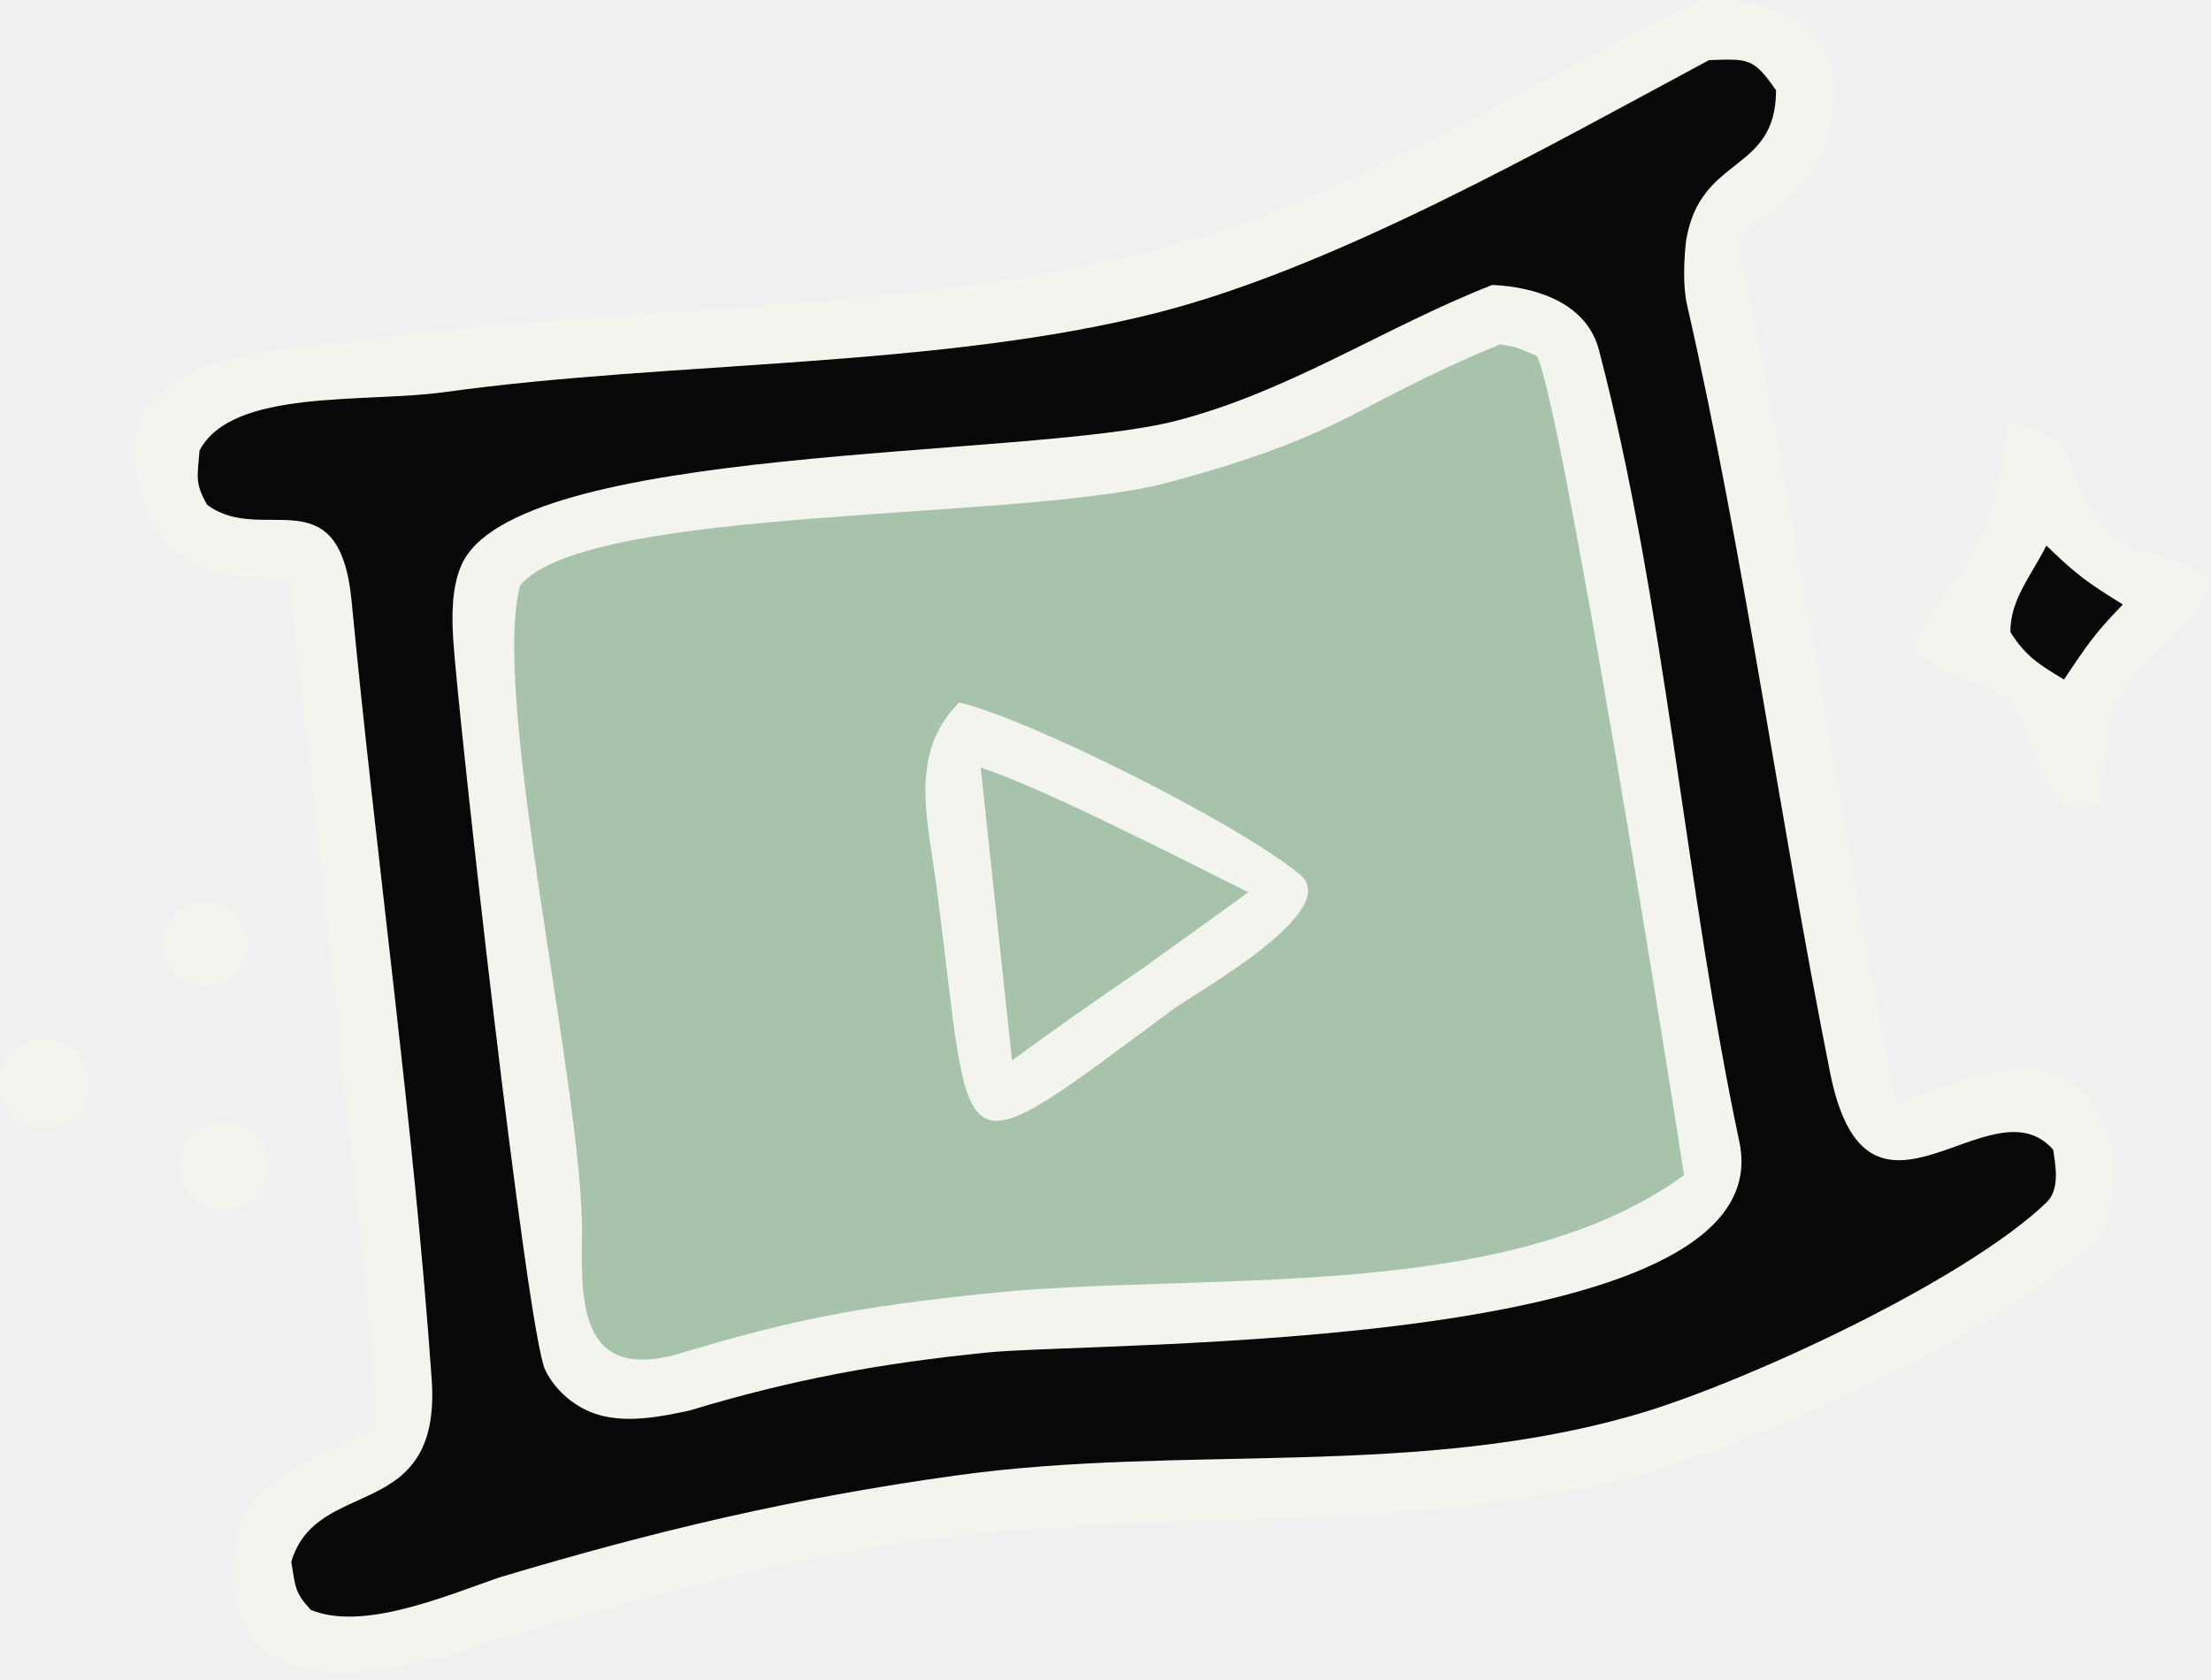
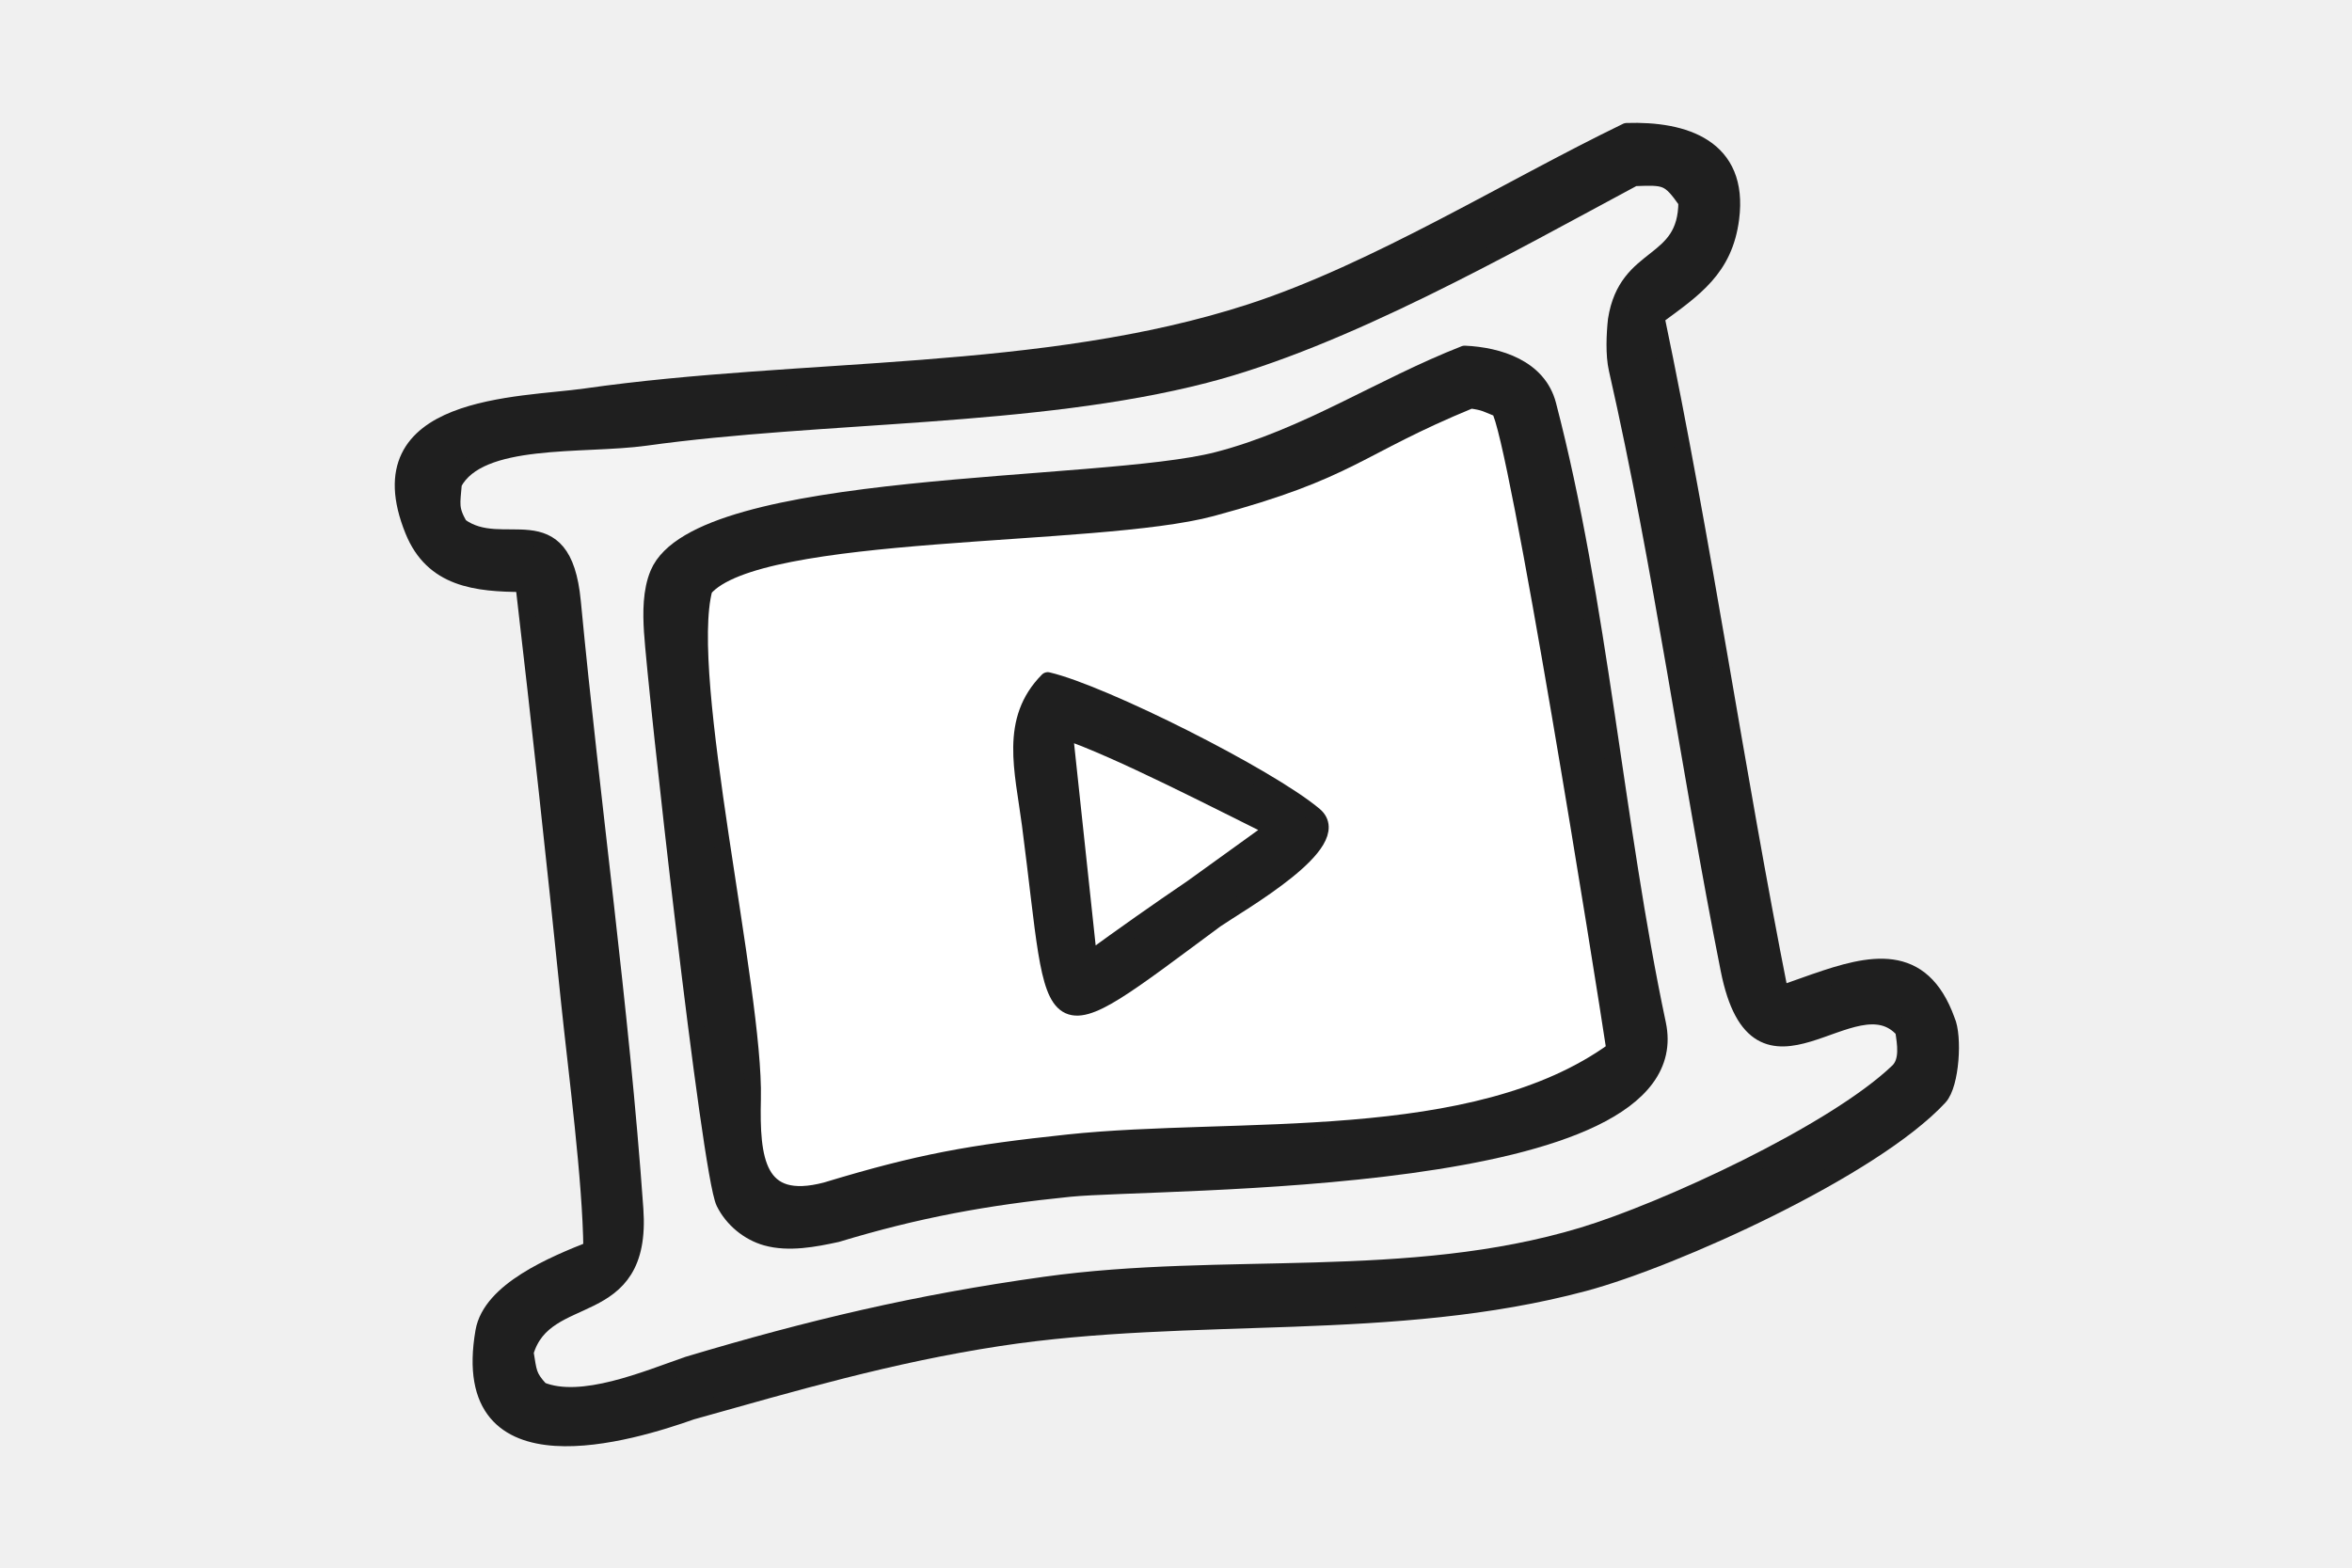
- <svg xmlns="http://www.w3.org/2000/svg" width="208" height="158" viewBox="0 0 208 158" fill="none">
-   <style>
-   [fill="#7D967A"] { fill: #A8C3AC; }
-   [stroke="#7D967A"] { stroke: #A8C3AC; }
-   [fill="#F6F3EF"] { fill: #F4F4EF; }
-   [stroke="#F6F3EF"] { stroke: #F4F4EF; }
-   [fill="#0B0B0A"], [fill="#1F1F20"] { fill: #080808; }
-   [stroke="#0B0B0A"], [stroke="#1F1F20"] { stroke: #080808; }
- </style>
-   <path d="M159.876 0.016C166.806 -0.214 173.546 1.939 172.436 10.534C171.651 16.601 168.027 18.988 163.446 22.359C169.173 49.733 173.006 76.825 178.371 103.848C179.757 103.347 181.146 102.855 182.539 102.373C189.124 100.097 195.354 98.538 198.406 107.029C199.27 108.91 198.931 114.713 197.5 116.255C189.435 124.948 165.533 135.735 154.805 138.616C131.834 144.785 107.66 141.669 84.297 145.242C71.275 147.235 59.797 150.608 47.373 154.091C40.326 156.584 19.114 163.198 22.361 144.456C23.221 139.493 30.776 136.372 35.351 134.56C35.269 126.243 33.541 113.216 32.654 104.709C30.945 87.957 29.117 71.218 27.168 54.492C21.437 54.479 16.248 53.901 13.889 48.082C7.658 32.709 26.773 33.079 34.637 31.955C60.791 28.217 89.698 29.899 114.65 21.783C129.668 16.898 145.549 6.959 159.876 0.016Z" fill="#F6F3EF" />
-   <path d="M160.776 5.657C164.591 5.522 164.965 5.482 167.081 8.49C167.082 16.404 159.895 14.508 158.607 22.729C158.418 24.456 158.31 26.92 158.702 28.645C164.142 52.56 167.374 76.861 172.16 100.904C175.666 118.514 187.258 101.447 193.155 108.187C193.398 109.793 193.79 111.938 192.509 113.161C184.733 120.592 164.35 129.956 154.57 132.904C133.56 139.237 111.428 135.837 89.906 138.839C74.463 140.993 61.709 144.021 46.959 148.434C41.933 150.173 34.137 153.508 29.243 151.485C27.701 149.825 27.805 149.328 27.404 146.971C29.77 138.796 41.581 143.466 40.608 129.723C38.881 105.319 35.405 80.997 33.085 56.628C31.937 44.563 24.659 51.389 19.484 47.495C18.314 45.438 18.574 44.884 18.774 42.385C21.851 36.538 34.32 37.942 41.862 36.892C63.059 33.94 88.584 34.662 109.139 29.355C125.8 25.054 145.393 13.907 160.776 5.657Z" fill="#0B0B0A" />
-   <path d="M140.388 26.811C144.476 26.998 149.261 28.482 150.426 32.945C156.625 56.684 158.555 83.492 163.631 107.449C167.856 127.393 103.642 126.177 92.849 127.267C82.794 128.283 74.566 129.787 64.859 132.725C62.17 133.309 59.075 133.904 56.378 133.148C54.22 132.543 52.288 130.937 51.299 128.925C49.565 125.396 43.051 66.811 42.639 60.213C42.499 57.96 42.485 55.348 43.377 53.244C48.286 41.666 96.553 43.24 110.652 39.593C121.343 36.827 130.238 30.788 140.388 26.811Z" fill="#F6F3EF" />
-   <path d="M141.114 32.406C142.825 32.647 142.948 32.821 144.535 33.464C146.621 36.209 157.254 102.701 158.425 110.58C141.54 122.858 112.935 119.565 92.664 121.724C80.951 122.971 74.855 124.046 63.576 127.468C55.165 129.687 54.579 123.655 54.747 116.468C55.052 103.427 46.082 65.644 48.933 55.079C55.338 47.478 96.142 49.108 109.95 45.385C126.978 40.793 127.147 38.156 141.114 32.406Z" fill="#7D967A" />
-   <path d="M90.234 66.097C96.902 67.657 116.775 77.65 122.321 82.32C126.239 85.62 113.366 92.903 110.438 94.911C89.024 110.754 91.592 110.175 88.105 83.443C87.252 76.907 85.471 70.893 90.234 66.097Z" fill="#F6F3EF" />
-   <path d="M92.26 72.219C98.539 74.315 111.203 80.879 117.445 83.955L107.606 91.047C103.423 93.888 99.289 96.799 95.205 99.78L92.26 72.219Z" fill="#7D967A" />
-   <path d="M188.754 39.872C197.487 40.915 192.705 45.288 199.42 50.933C201.04 52.296 205.2 52.163 207.806 54.596C208.199 57.943 199.78 62.569 198.745 67.233C197.987 70.644 197.817 72.133 197.675 75.581C196.464 75.848 195.912 75.855 194.661 75.968C191.149 73.279 191.397 68.707 188.921 65.868C187.528 64.271 182.668 63.841 180.106 61.15C179.889 57.888 188.328 53.267 188.754 39.872Z" fill="#F6F3EF" />
-   <path d="M192.51 51.336C195.414 54.134 196.272 54.738 199.708 56.881C197.028 59.629 196.284 60.785 194.17 63.942C191.878 62.558 190.548 61.758 189.124 59.47C189.117 56.392 191.078 54.206 192.51 51.336Z" fill="#1F1F20" />
-   <path d="M3.098 97.898C4.567 97.5 6.136 97.929 7.198 99.019C8.26 100.109 8.648 101.689 8.212 103.147C7.776 104.605 6.584 105.713 5.097 106.04C2.873 106.531 0.665 105.157 0.122 102.945C-0.421 100.734 0.9 98.493 3.098 97.898Z" fill="#F6F3EF" />
-   <path d="M19.974 105.72C21.416 105.321 22.962 105.731 24.017 106.793C25.071 107.854 25.472 109.401 25.065 110.841C24.657 112.281 23.505 113.389 22.05 113.74C19.852 114.27 17.635 112.94 17.068 110.751C16.501 108.562 17.795 106.323 19.974 105.72Z" fill="#F6F3EF" />
-   <path d="M17.753 85.24C19.668 84.416 21.893 85.232 22.821 87.099C23.749 88.966 23.056 91.232 21.243 92.262C19.978 92.98 18.42 92.94 17.194 92.158C15.967 91.376 15.274 89.98 15.391 88.53C15.508 87.081 16.417 85.814 17.753 85.24Z" fill="#F6F3EF" />
+ <svg xmlns="http://www.w3.org/2000/svg" width="48" height="32" viewBox="-35.81 -15.76 282.95 188.63" fill="none">
+   <path d="M159.876 0.016C166.806 -0.214 173.546 1.939 172.436 10.534C171.651 16.601 168.027 18.988 163.446 22.359C169.173 49.733 173.006 76.825 178.371 103.848C179.757 103.347 181.146 102.855 182.539 102.373C189.124 100.097 195.354 98.538 198.406 107.029C199.27 108.91 198.931 114.713 197.5 116.255C189.435 124.948 165.533 135.735 154.805 138.616C131.834 144.785 107.66 141.669 84.297 145.242C71.275 147.235 59.797 150.608 47.373 154.091C40.326 156.584 19.114 163.198 22.361 144.456C23.221 139.493 30.776 136.372 35.351 134.56C35.269 126.243 33.541 113.216 32.654 104.709C30.945 87.957 29.117 71.218 27.168 54.492C21.437 54.479 16.248 53.901 13.889 48.082C7.658 32.709 26.773 33.079 34.637 31.955C60.791 28.217 89.698 29.899 114.65 21.783C129.668 16.898 145.549 6.959 159.876 0.016Z" fill="#1F1F1F" stroke="#1F1F1F" stroke-width="1.96" stroke-linejoin="round" />
+   <path d="M160.776 5.657C164.591 5.522 164.965 5.482 167.081 8.49C167.082 16.404 159.895 14.508 158.607 22.729C158.418 24.456 158.31 26.92 158.702 28.645C164.142 52.56 167.374 76.861 172.16 100.904C175.666 118.514 187.258 101.447 193.155 108.187C193.398 109.793 193.79 111.938 192.509 113.161C184.733 120.592 164.35 129.956 154.57 132.904C133.56 139.237 111.428 135.837 89.906 138.839C74.463 140.993 61.709 144.021 46.959 148.434C41.933 150.173 34.137 153.508 29.243 151.485C27.701 149.825 27.805 149.328 27.404 146.971C29.77 138.796 41.581 143.466 40.608 129.723C38.881 105.319 35.405 80.997 33.085 56.628C31.937 44.563 24.659 51.389 19.484 47.495C18.314 45.438 18.574 44.884 18.774 42.385C21.851 36.538 34.32 37.942 41.862 36.892C63.059 33.94 88.584 34.662 109.139 29.355C125.8 25.054 145.393 13.907 160.776 5.657Z" fill="#F3F3F3" stroke="#1F1F1F" stroke-width="1.96" stroke-linejoin="round" />
+   <path d="M140.388 26.811C144.476 26.998 149.261 28.482 150.426 32.945C156.625 56.684 158.555 83.492 163.631 107.449C167.856 127.393 103.642 126.177 92.849 127.267C82.794 128.283 74.566 129.787 64.859 132.725C62.17 133.309 59.075 133.904 56.378 133.148C54.22 132.543 52.288 130.937 51.299 128.925C49.565 125.396 43.051 66.811 42.639 60.213C42.499 57.96 42.485 55.348 43.377 53.244C48.286 41.666 96.553 43.24 110.652 39.593C121.343 36.827 130.238 30.788 140.388 26.811Z" fill="#1F1F1F" stroke="#1F1F1F" stroke-width="1.96" stroke-linejoin="round" />
+   <path d="M141.114 32.406C142.825 32.647 142.948 32.821 144.535 33.464C146.621 36.209 157.254 102.701 158.425 110.58C141.54 122.858 112.935 119.565 92.664 121.724C80.951 122.971 74.855 124.046 63.576 127.468C55.165 129.687 54.579 123.655 54.747 116.468C55.052 103.427 46.082 65.644 48.933 55.079C55.338 47.478 96.142 49.108 109.95 45.385C126.978 40.793 127.147 38.156 141.114 32.406Z" fill="#FFFFFF" stroke="#1F1F1F" stroke-width="1.96" stroke-linejoin="round" />
+   <path d="M90.234 66.097C96.902 67.657 116.775 77.65 122.321 82.32C126.239 85.62 113.366 92.903 110.438 94.911C89.024 110.754 91.592 110.175 88.105 83.443C87.252 76.907 85.471 70.893 90.234 66.097Z" fill="#1F1F1F" stroke="#1F1F1F" stroke-width="1.96" stroke-linejoin="round" />
+   <path d="M92.26 72.219C98.539 74.315 111.203 80.879 117.445 83.955L107.606 91.047C103.423 93.888 99.289 96.799 95.205 99.78L92.26 72.219Z" fill="#FFFFFF" stroke="#1F1F1F" stroke-width="1.96" stroke-linejoin="round" />
</svg>
